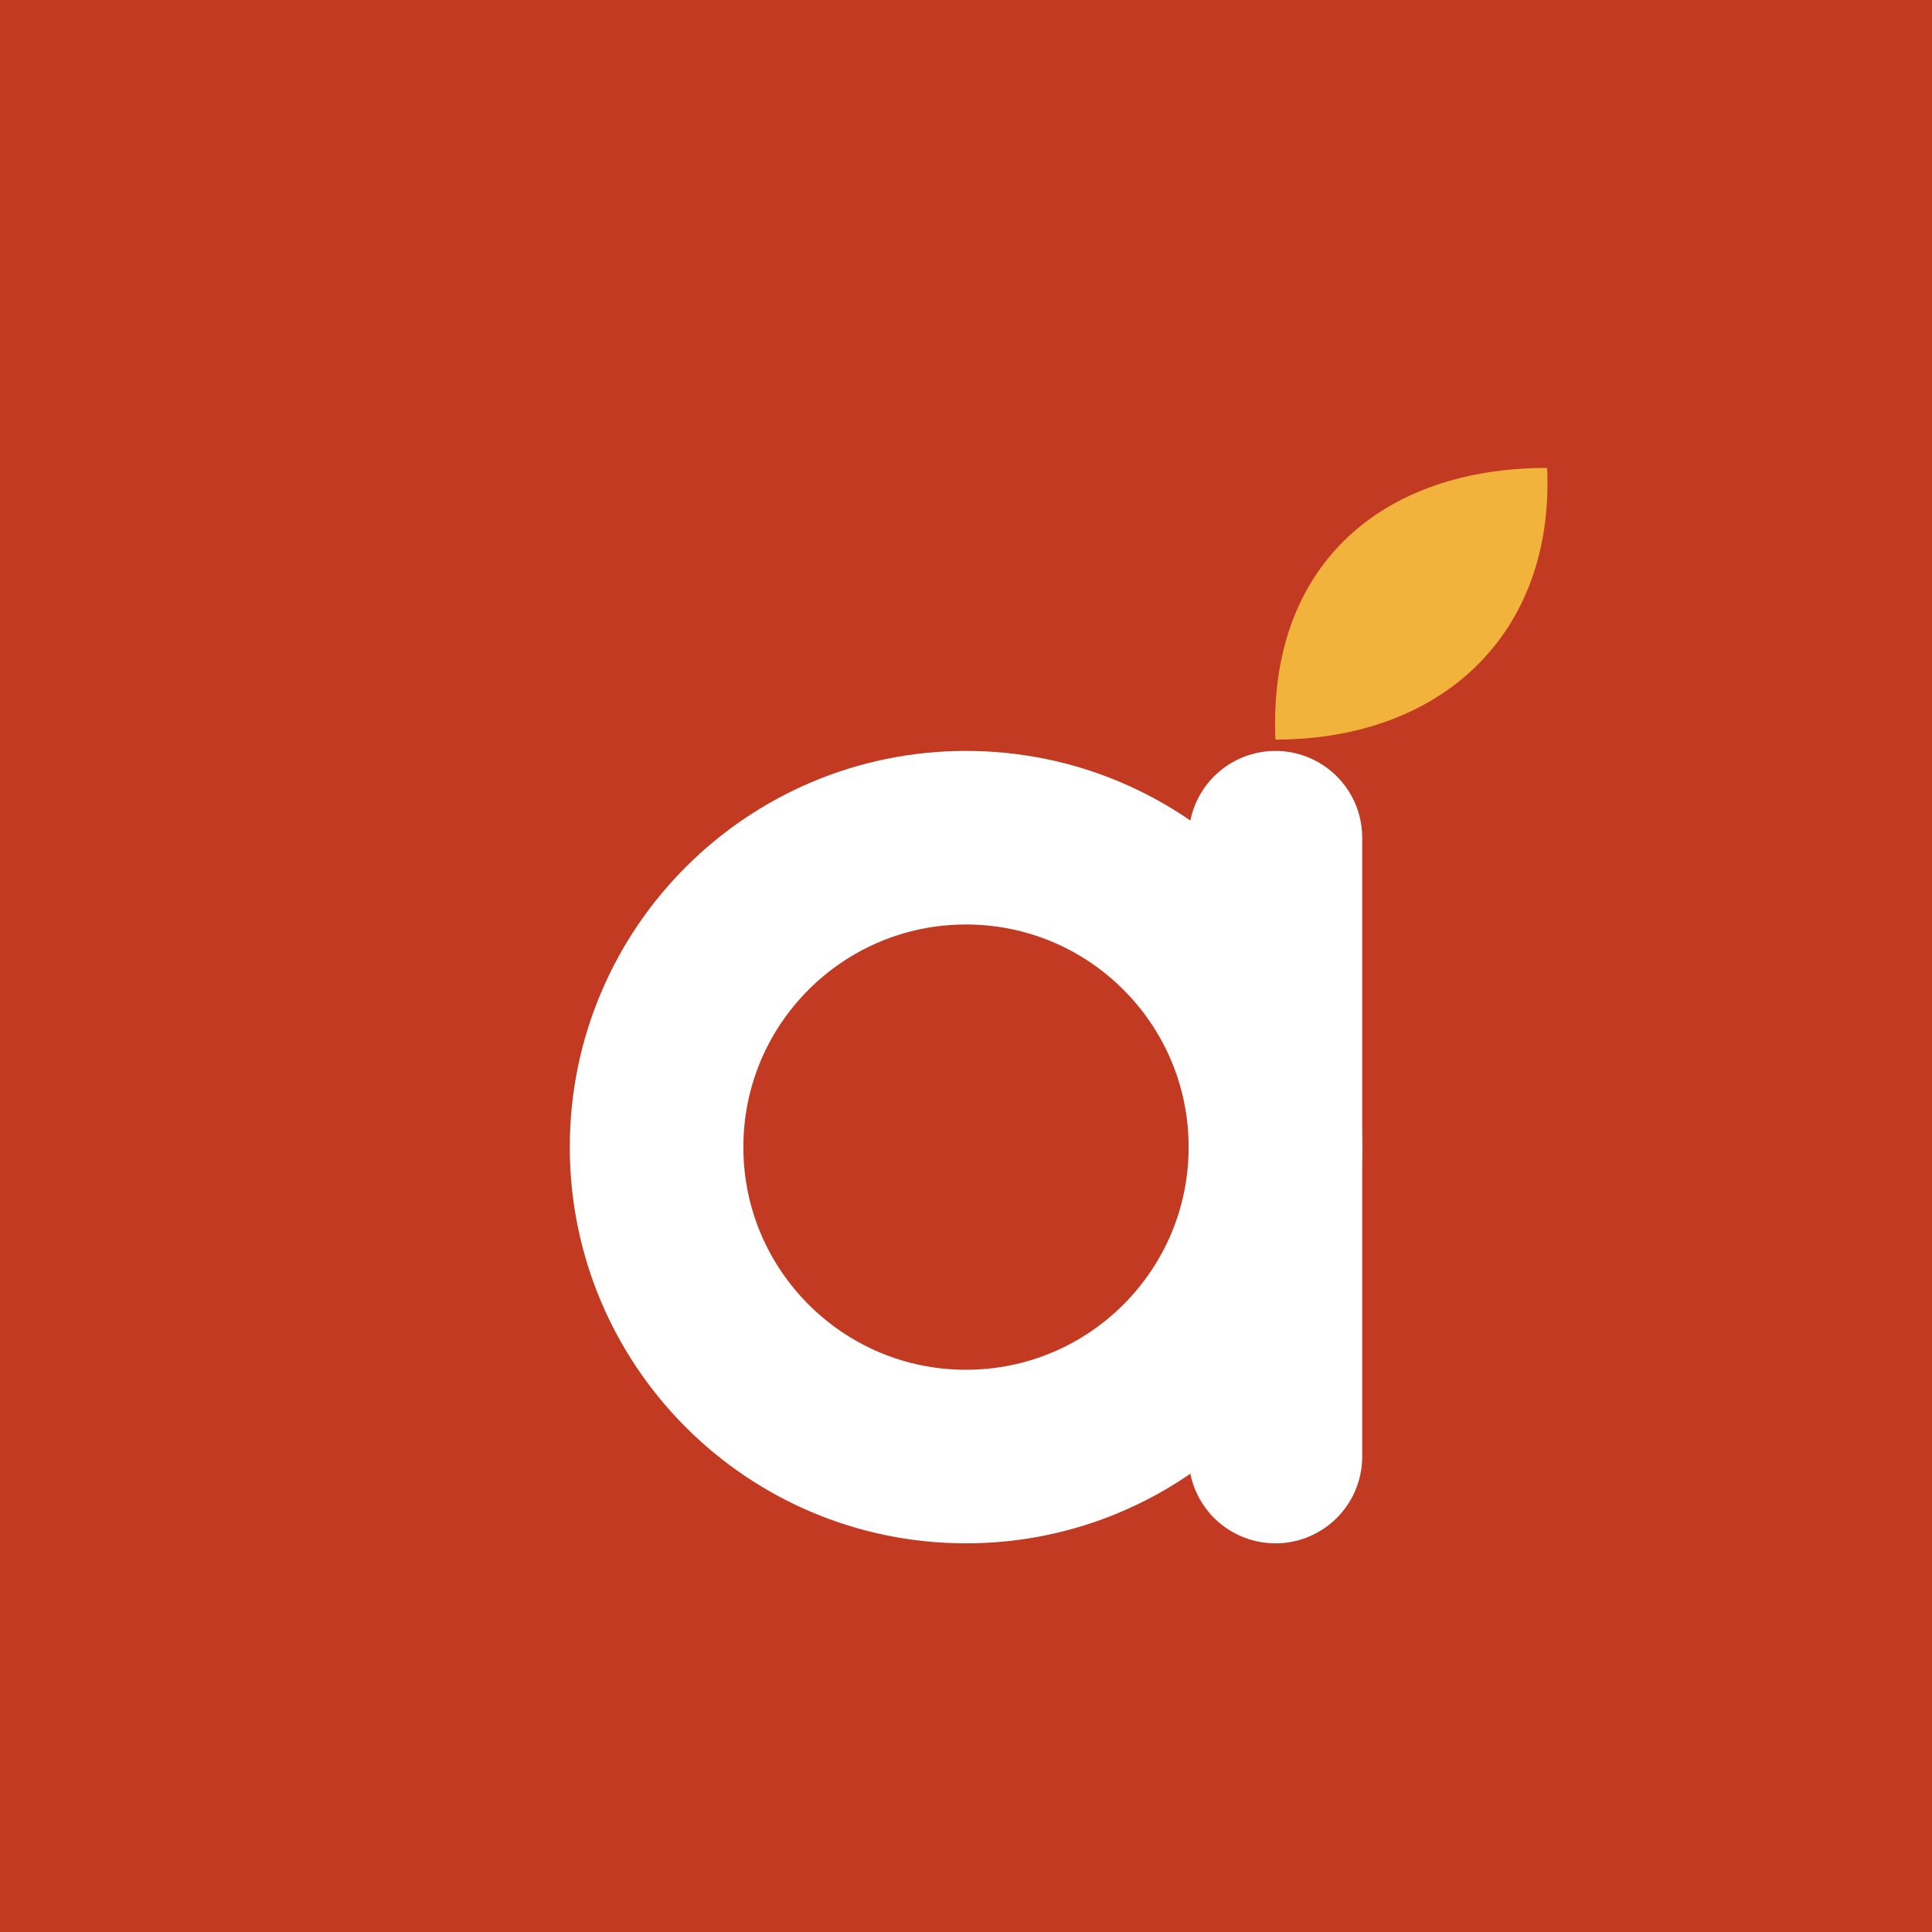
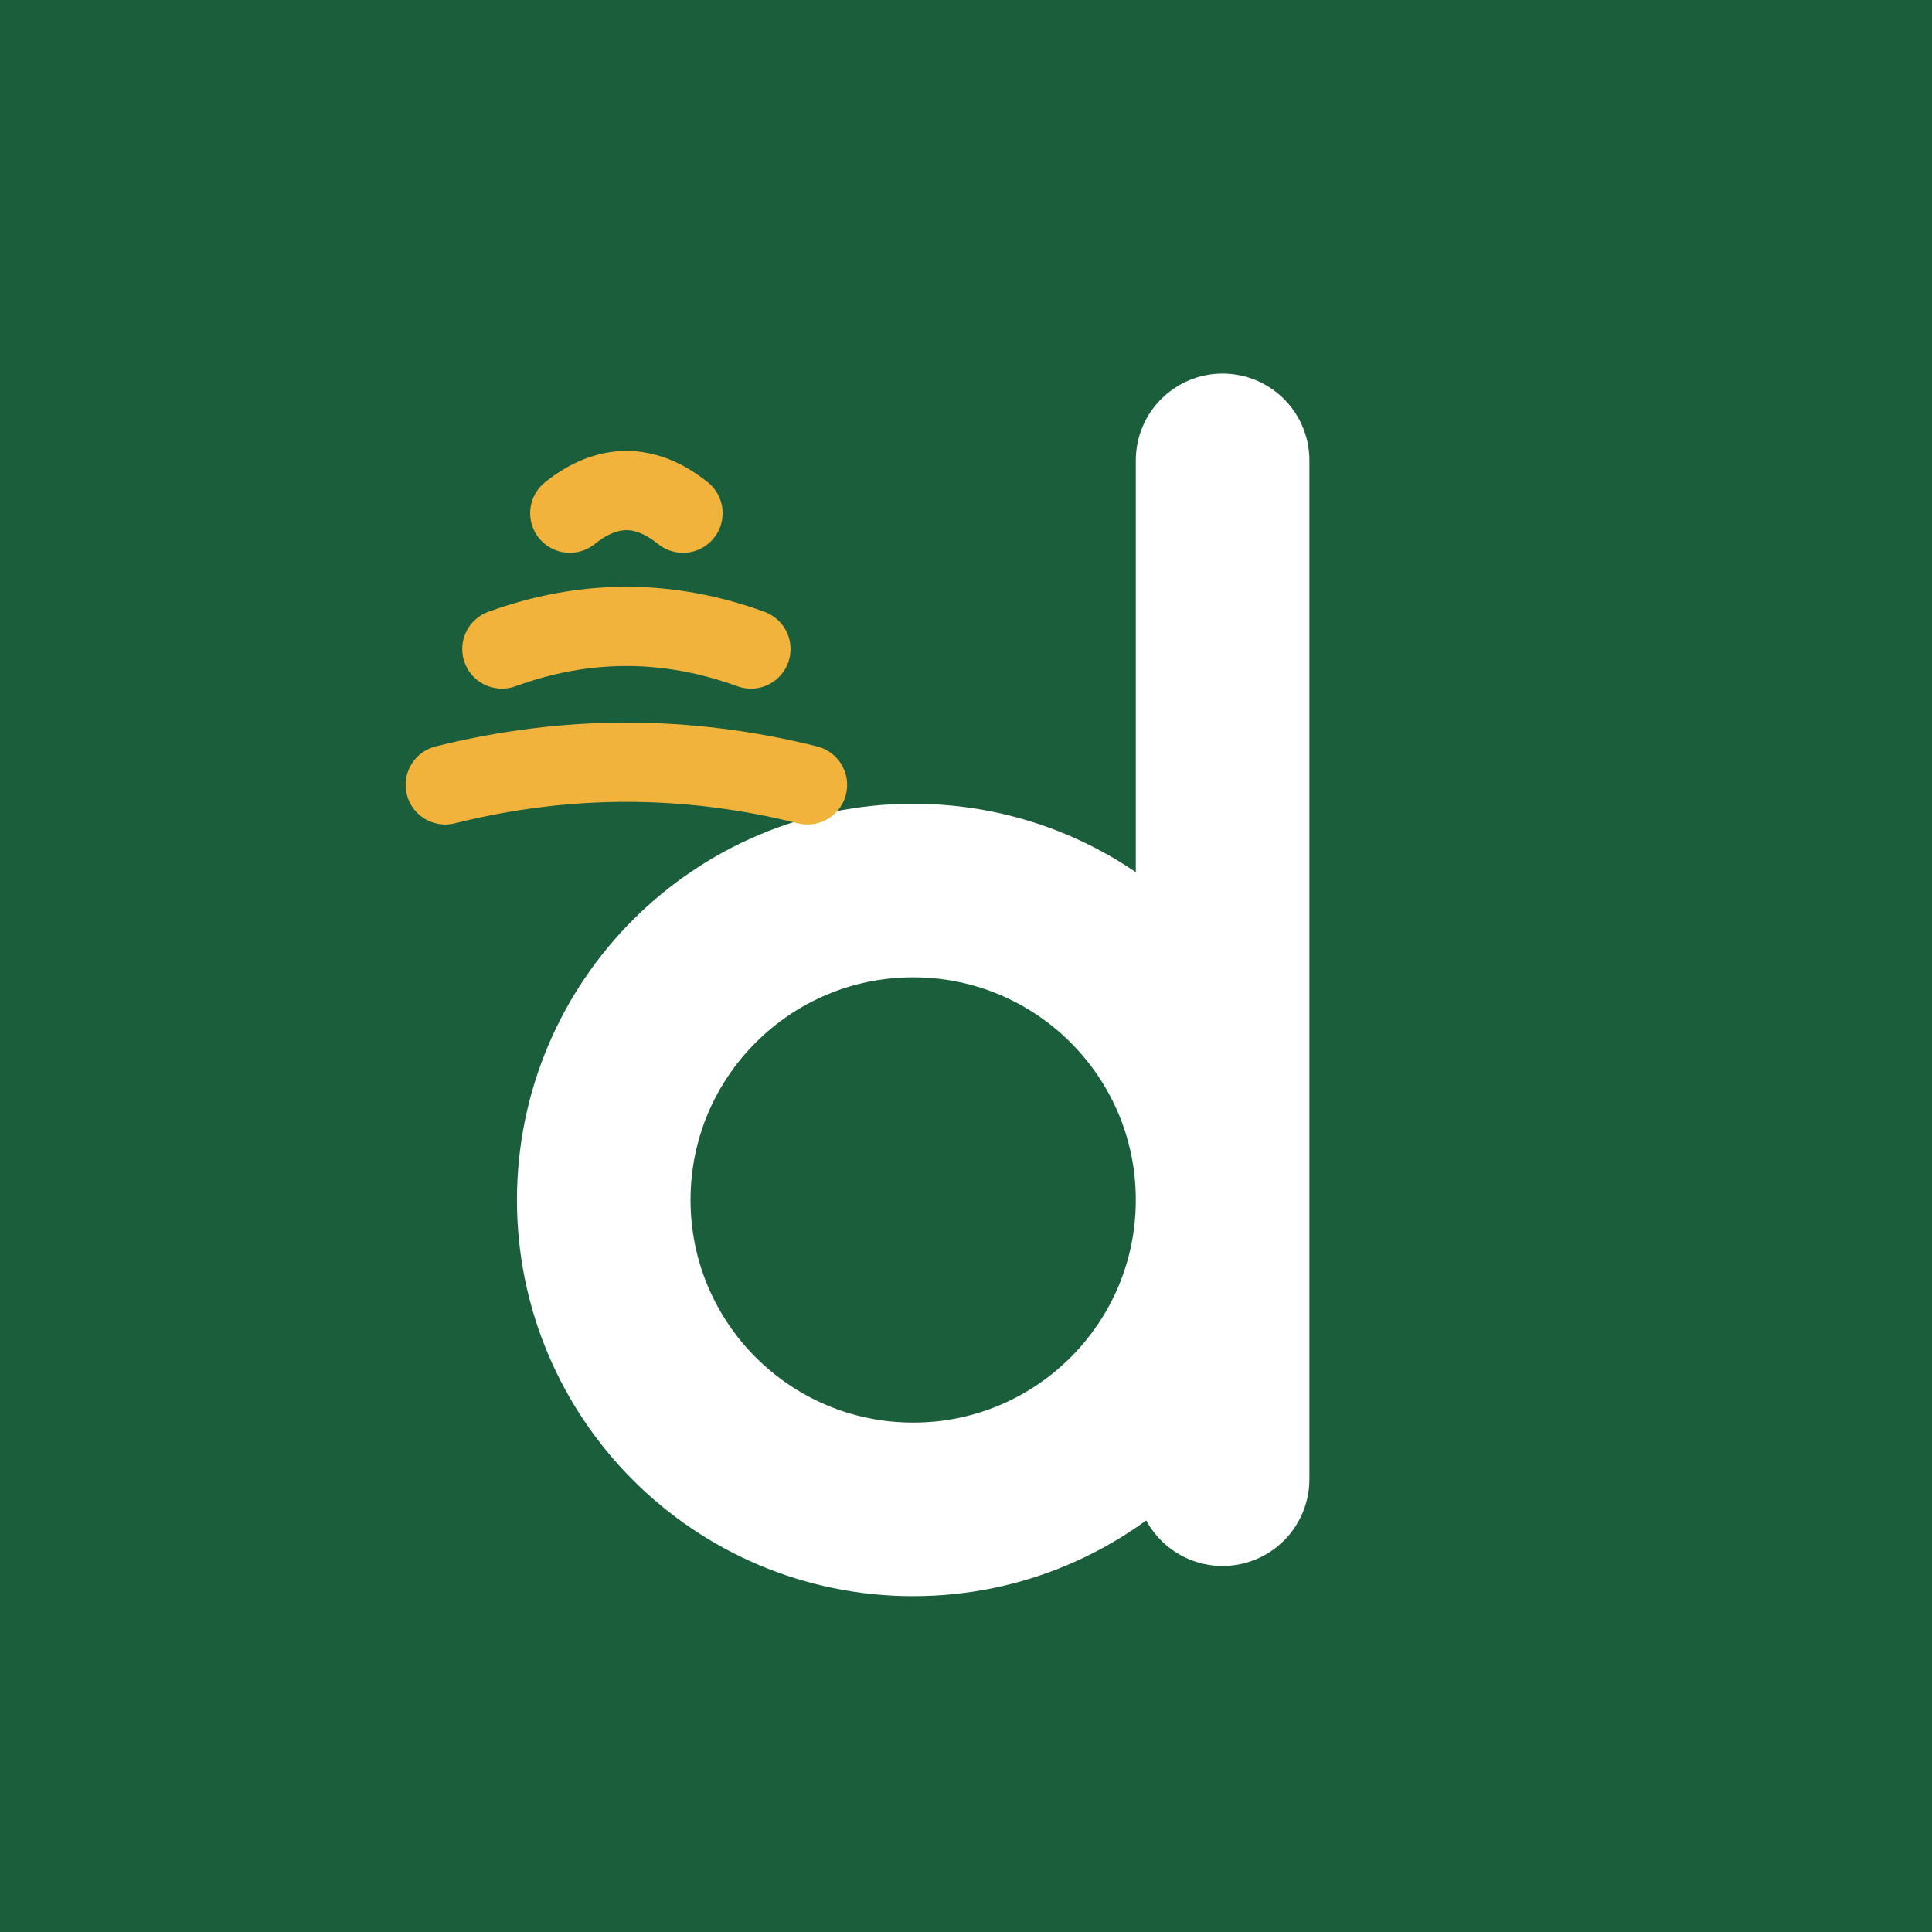
<svg xmlns="http://www.w3.org/2000/svg" viewBox="0 0 512 512">
-   <rect width="512" height="512" fill="#C23A22" />
-   <g fill="none" stroke="#fff" stroke-width="46" stroke-linecap="round" stroke-linejoin="round" transform="translate(20 0)">
-     <circle cx="236" cy="304" r="82" />
-     <path d="M318 222V386" />
+   <rect width="512" height="512" fill="#1B5E3B" />
+   <g fill="none" stroke="#FFFFFF" stroke-width="46" stroke-linecap="round" stroke-linejoin="round" transform="translate(6 0)">
+     <path d="M318 318A82 82 0 1 1 154 318A82 82 0 1 1 318 318ZM318 122V392" />
  </g>
-   <path d="M338 196C336 150 366 124 410 124C412 168 382 196 338 196Z" fill="#F2B33D" />
+   <path d="M151.0 136.0Q166 124.0 181.0 136.0M133.0 172.0Q166 160.0 199.0 172.0M118.0 208.0Q166 196.0 214.0 208.0" fill="none" stroke="#F2B33D" stroke-width="21.0" stroke-linecap="round" />
</svg>
